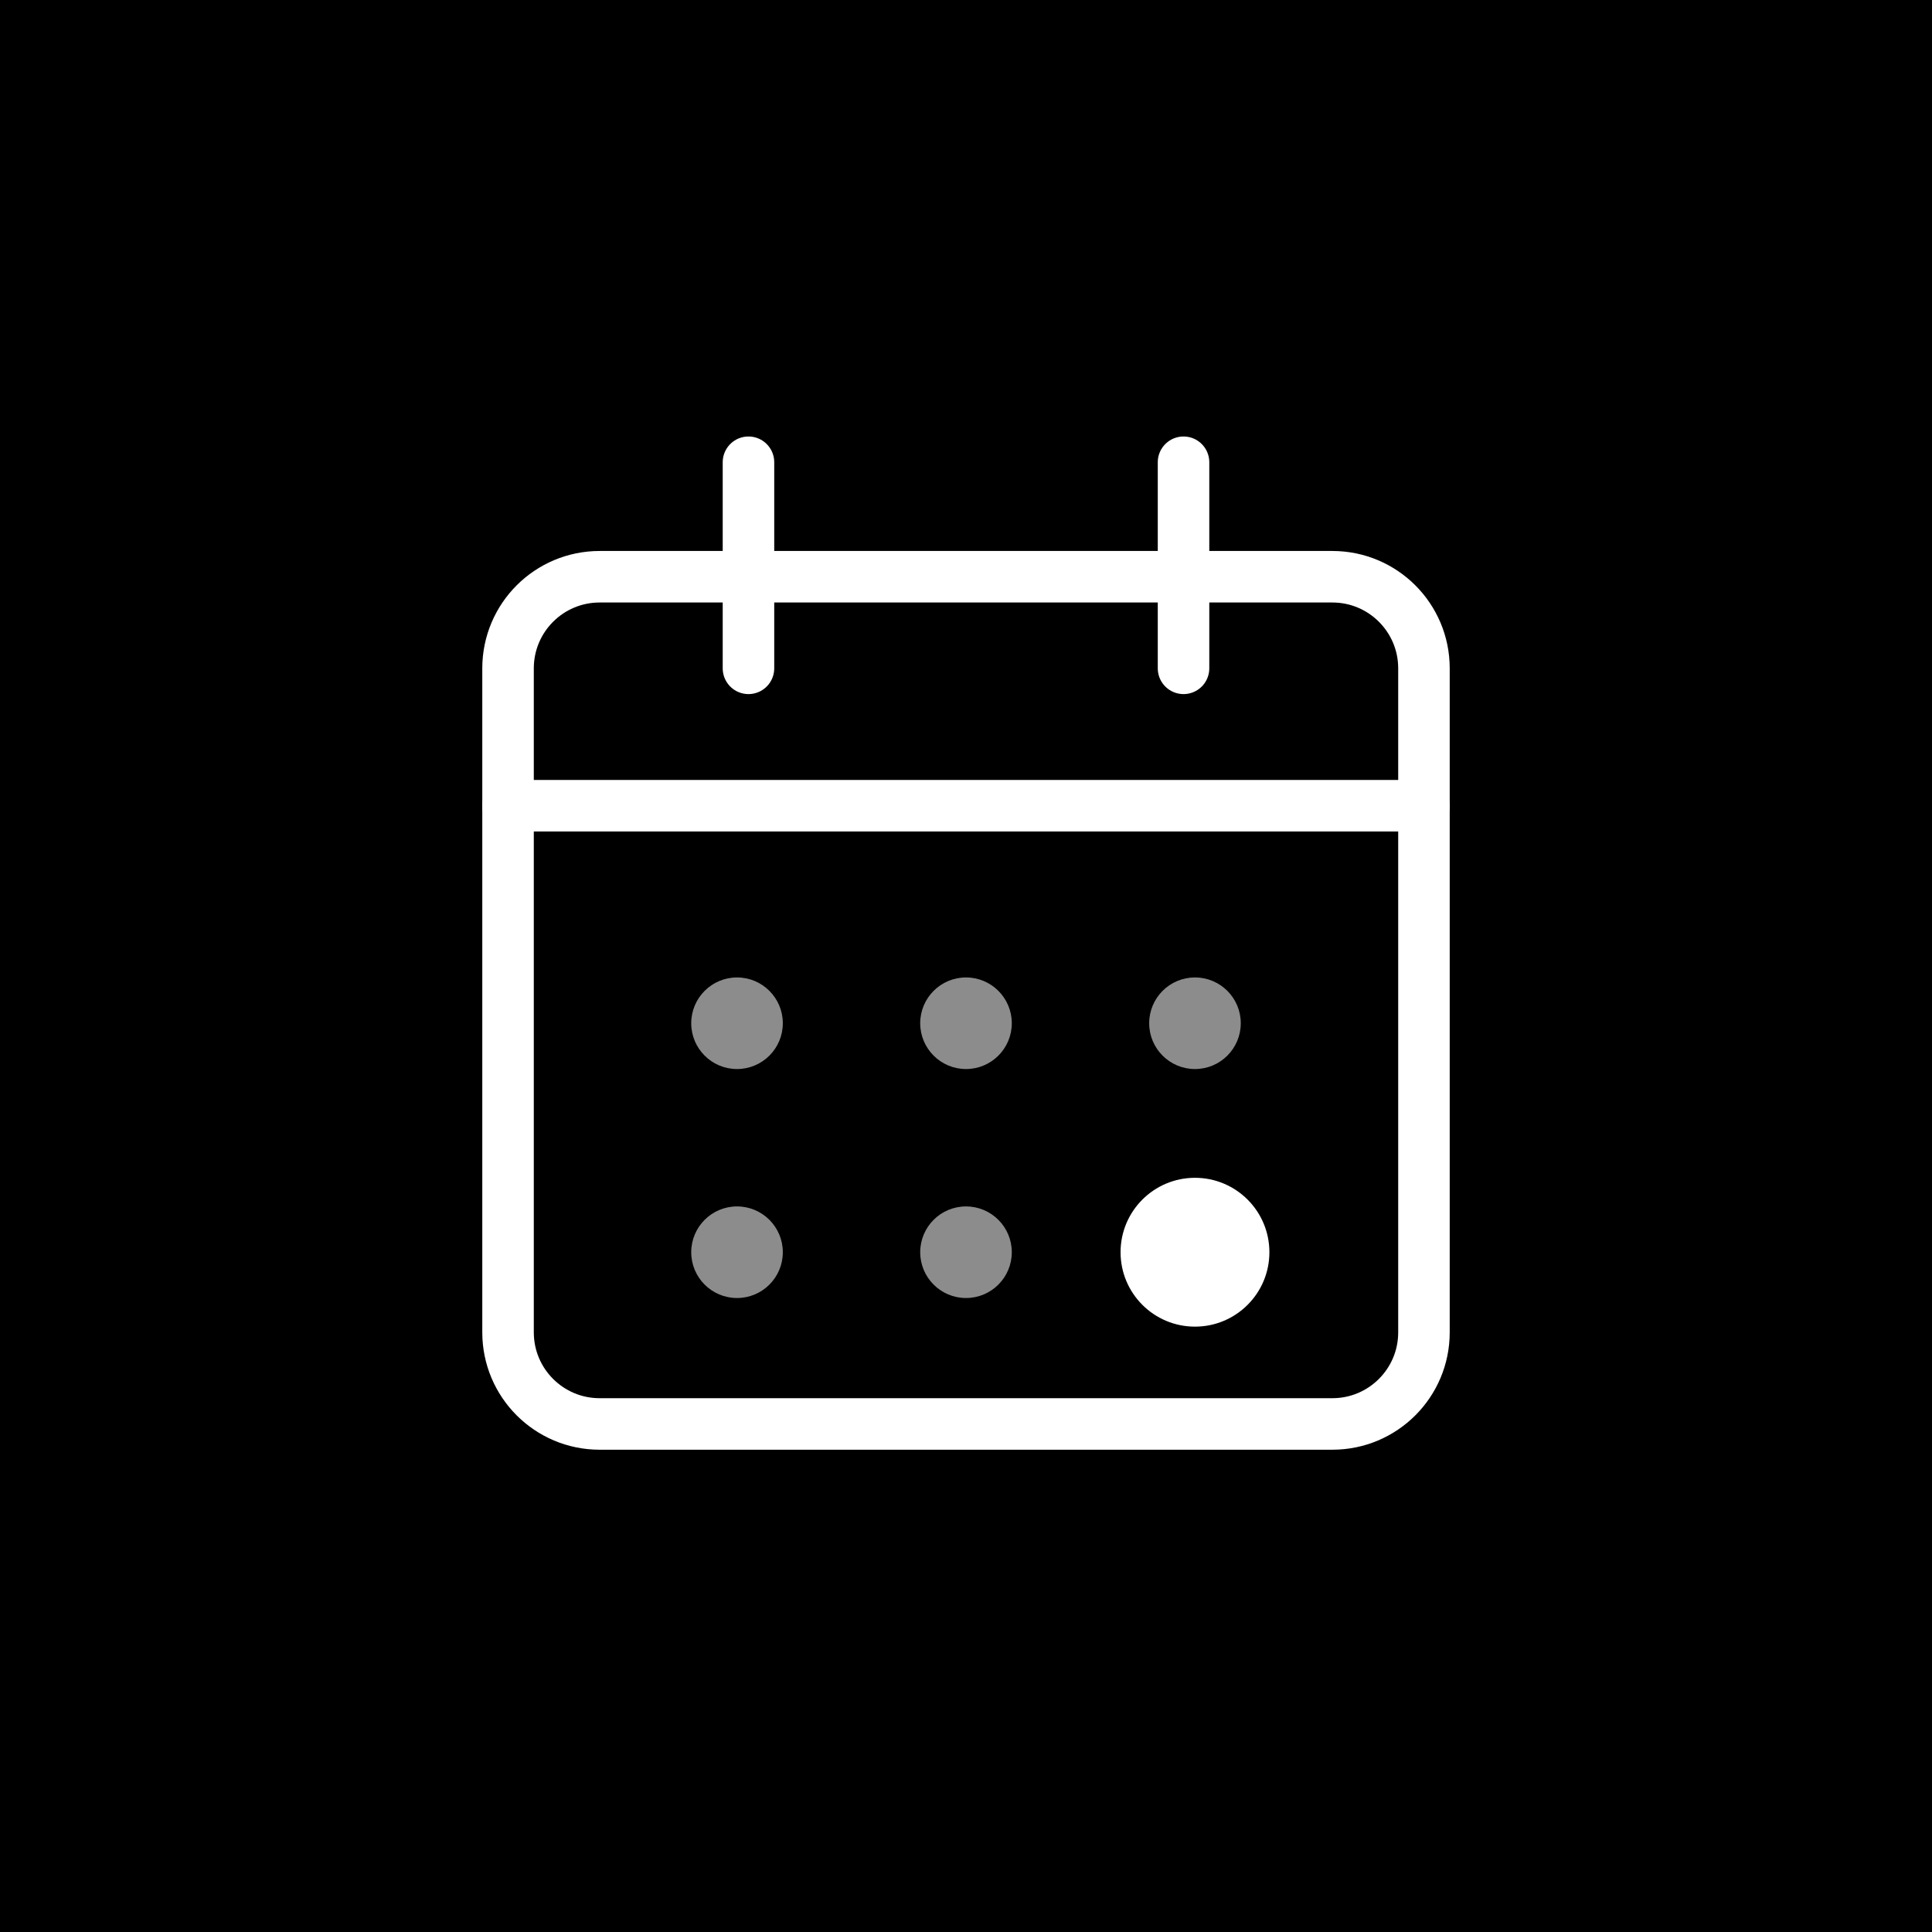
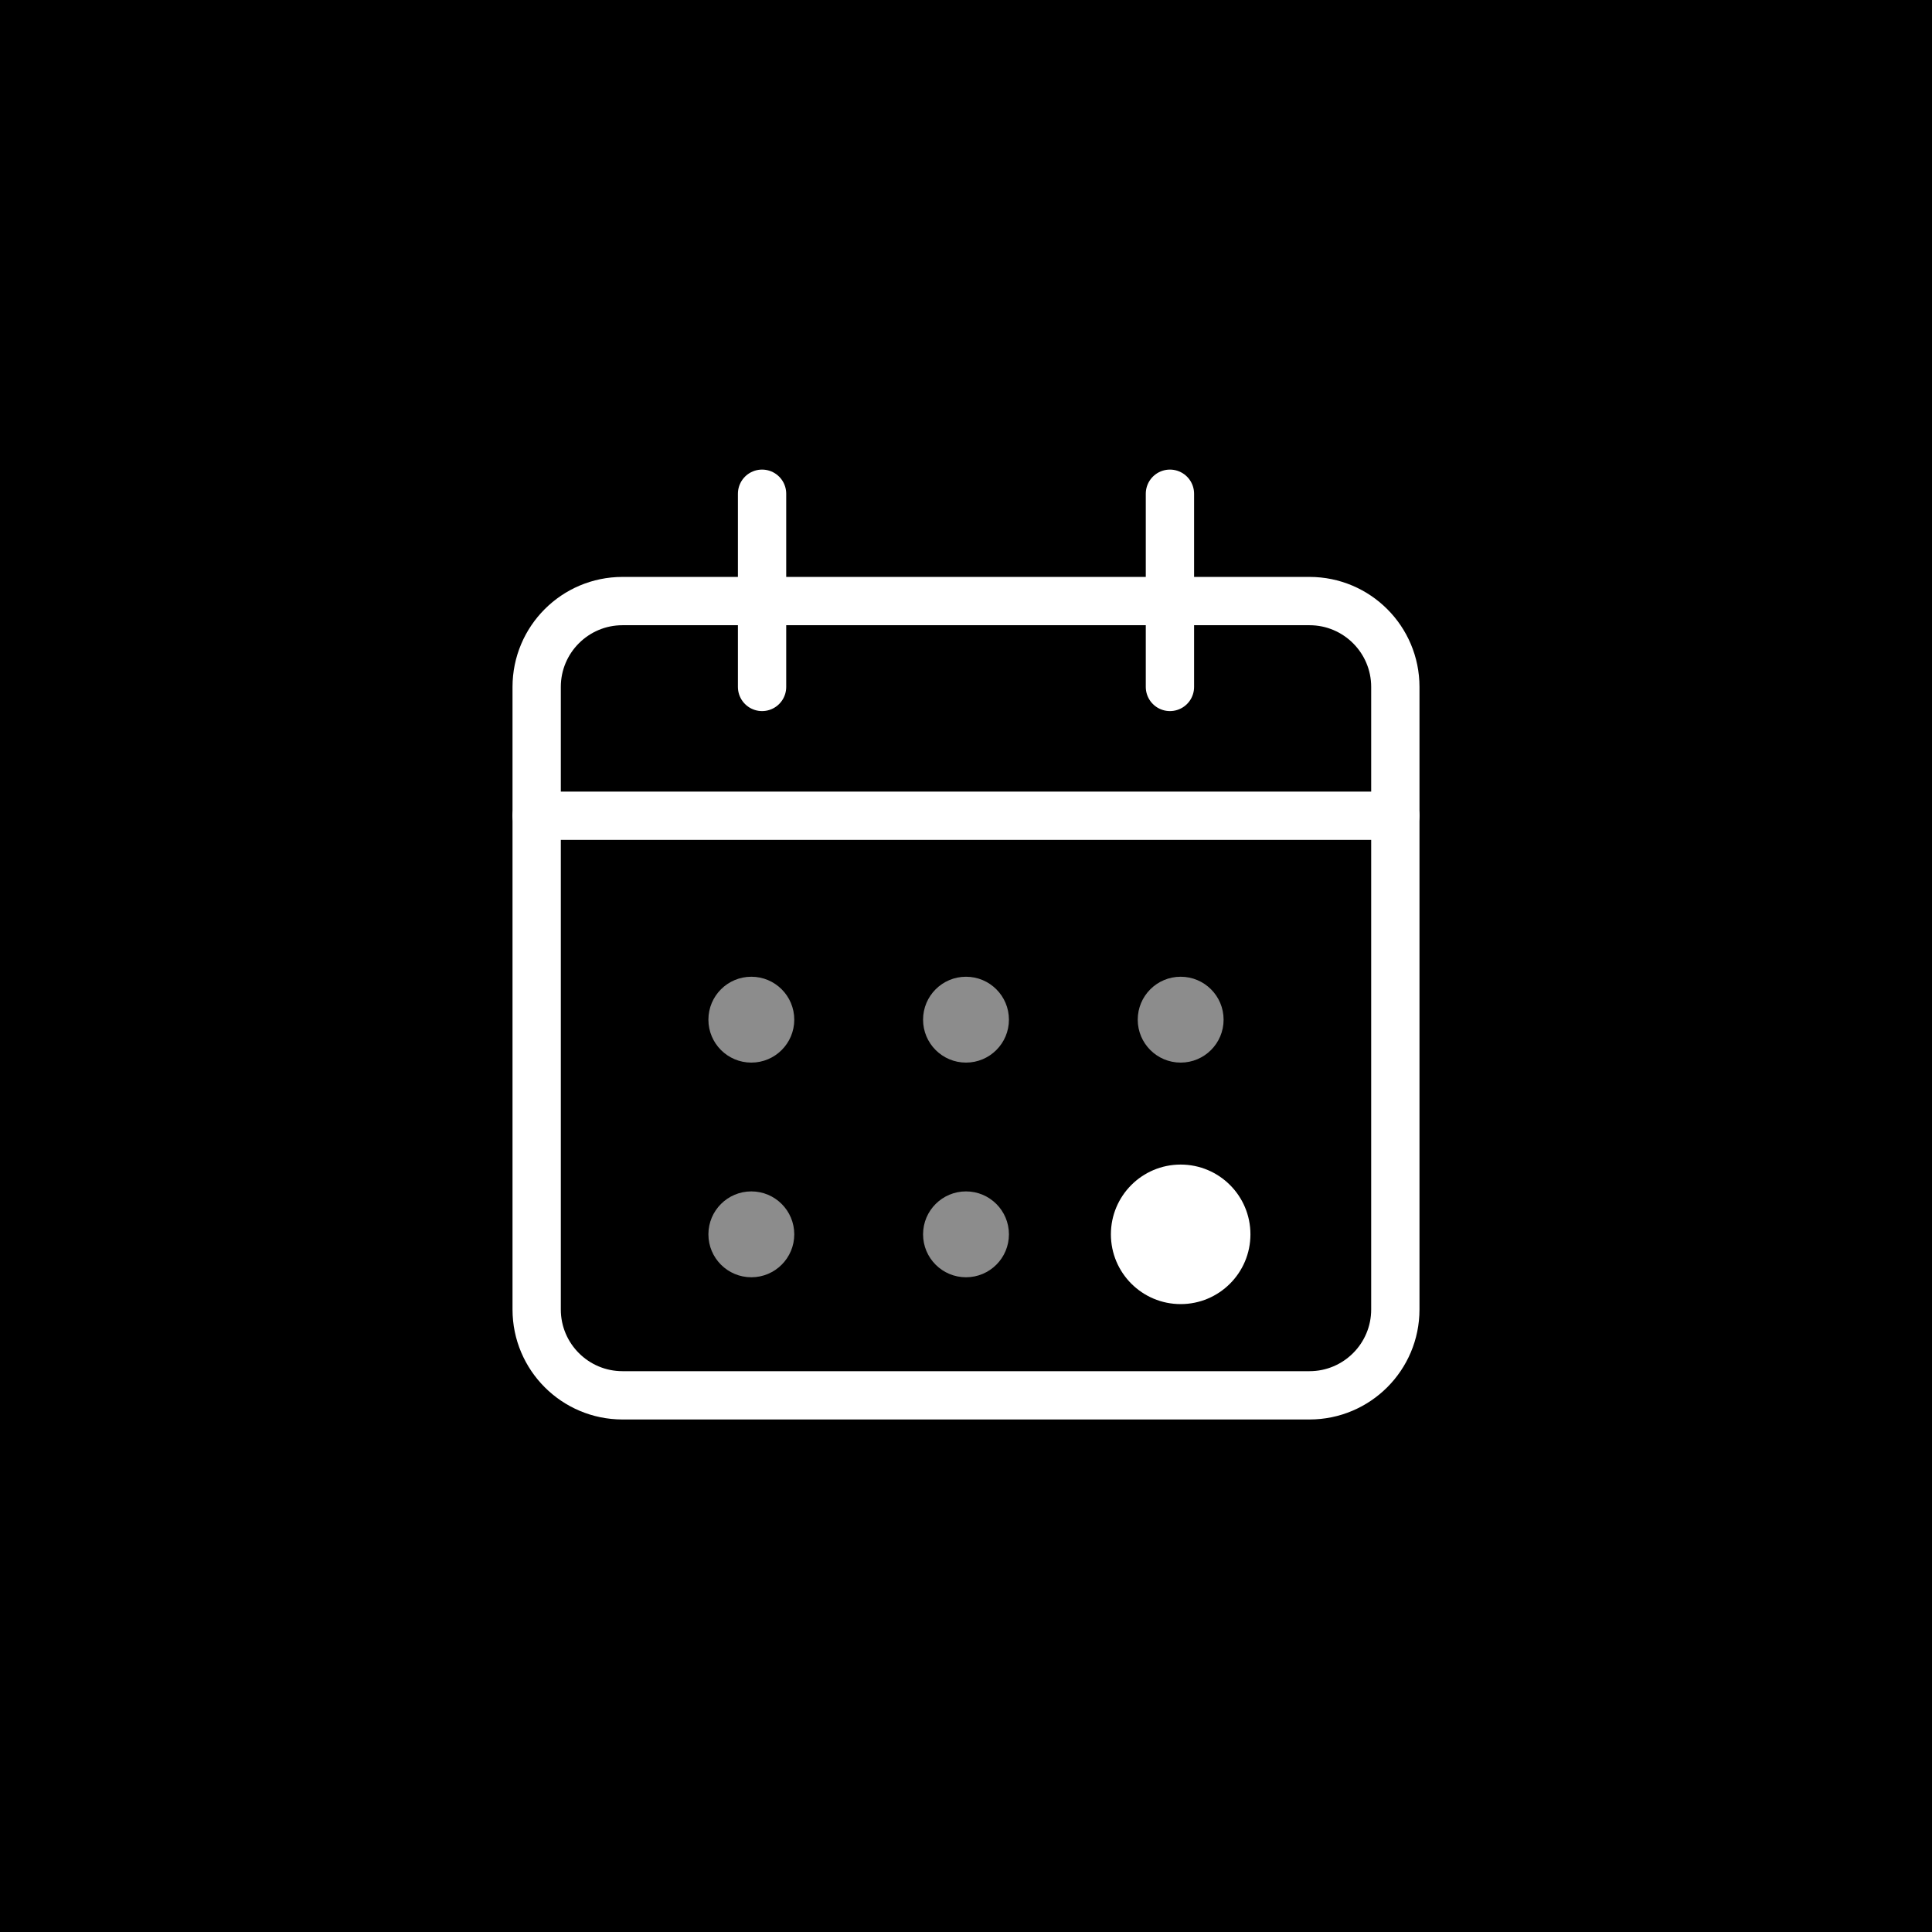
<svg xmlns="http://www.w3.org/2000/svg" width="1080" height="1080" viewBox="0 0 1080 1080">
  <rect width="1080" height="1080" fill="#000000" />
-   <g id="sym" transform="translate(540 540) scale(3.2)">
+   <g id="sym" transform="translate(540 540) scale(3.0)">
    <rect x="-80" y="-68" width="160" height="148" rx="16" fill="none" stroke="#FFFFFF" stroke-width="9" stroke-linecap="round" stroke-linejoin="round" />
    <path d="M-80 -28 H80" fill="none" stroke="#FFFFFF" stroke-width="9" stroke-linecap="round" stroke-linejoin="round" />
    <path d="M-38 -88 V-52 M38 -88 V-52" fill="none" stroke="#FFFFFF" stroke-width="9" stroke-linecap="round" stroke-linejoin="round" />
    <circle cx="-40" cy="10" r="8" fill="#FFFFFF" opacity=".55" />
    <circle cx="0" cy="10" r="8" fill="#FFFFFF" opacity=".55" />
    <circle cx="40" cy="10" r="8" fill="#FFFFFF" opacity=".55" />
    <circle cx="-40" cy="50" r="8" fill="#FFFFFF" opacity=".55" />
    <circle cx="0" cy="50" r="8" fill="#FFFFFF" opacity=".55" />
    <circle cx="40" cy="50" r="13" fill="#FFFFFF" />
  </g>
</svg>
